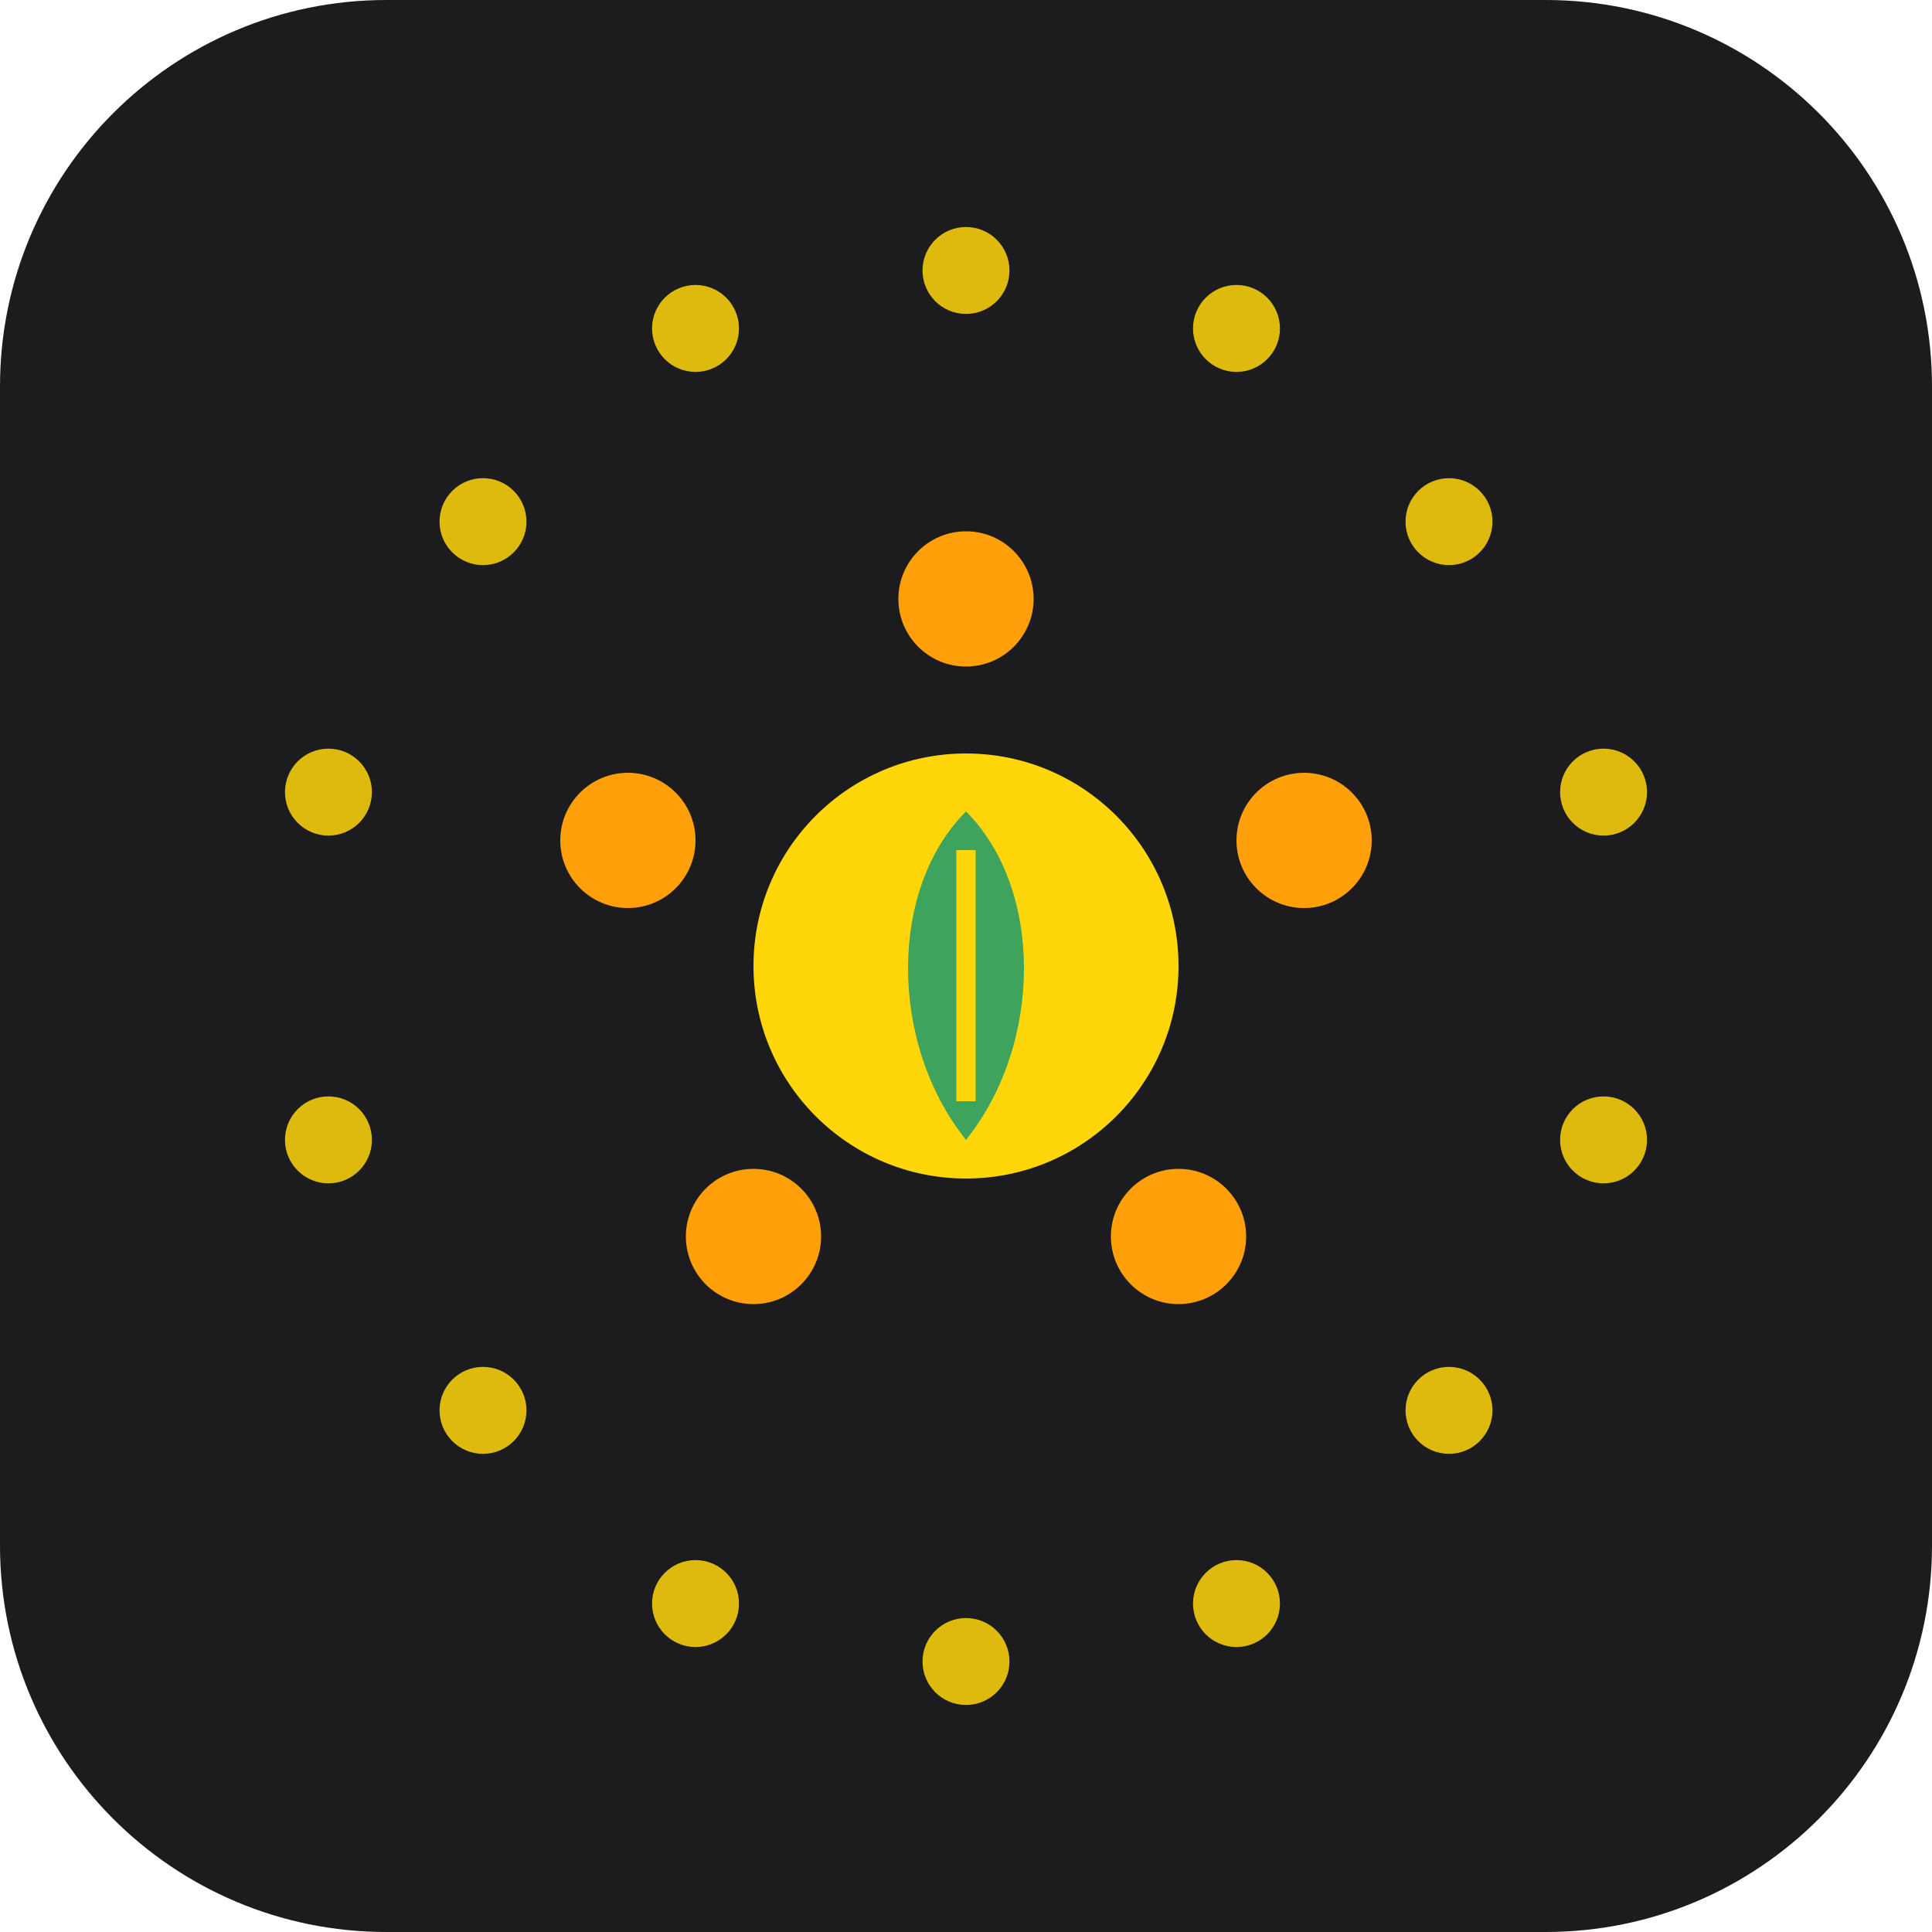
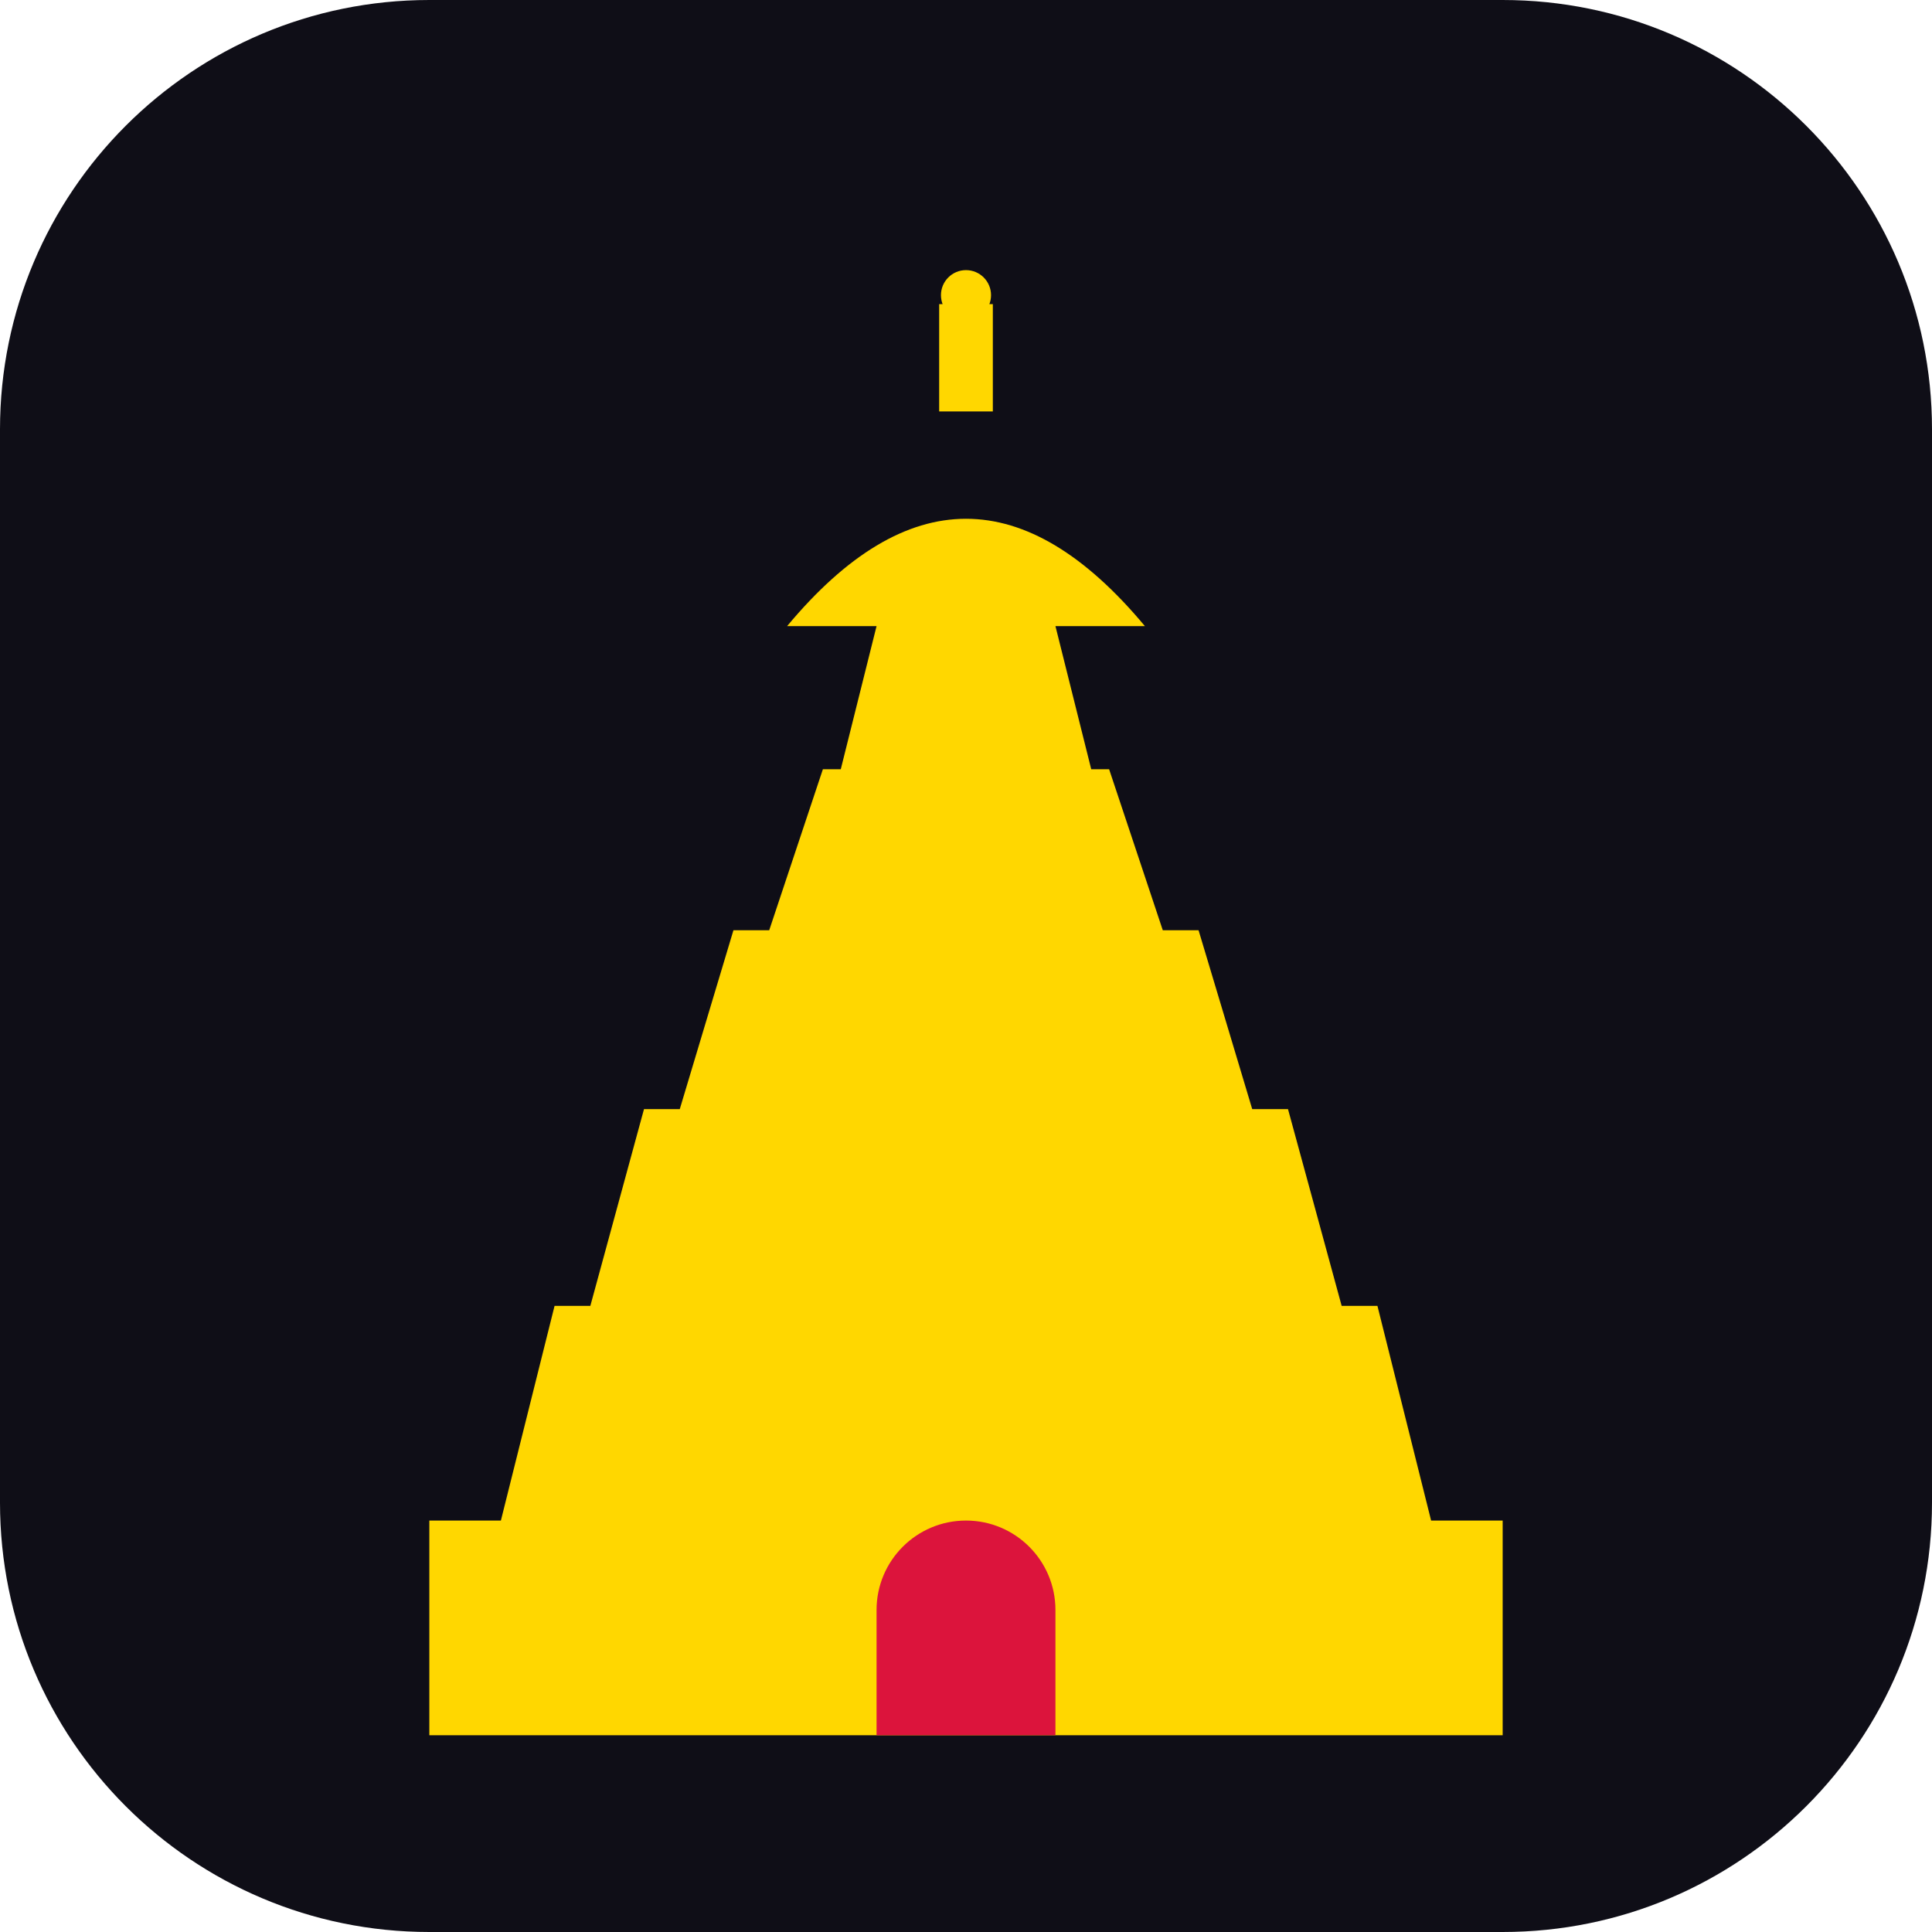
- <svg xmlns="http://www.w3.org/2000/svg" viewBox="0 0 200 200">
-   <rect width="200" height="200" rx="40" fill="#1C1C1E" />
-   <g fill="#FFD60A" opacity=".85">
-     <circle cx="100" cy="28" r="4.5" />
-     <circle cx="128" cy="34" r="4.5" />
-     <circle cx="150" cy="54" r="4.5" />
-     <circle cx="166" cy="82" r="4.5" />
-     <circle cx="166" cy="118" r="4.5" />
-     <circle cx="150" cy="146" r="4.5" />
-     <circle cx="128" cy="166" r="4.5" />
-     <circle cx="100" cy="172" r="4.5" />
-     <circle cx="72" cy="166" r="4.5" />
-     <circle cx="50" cy="146" r="4.5" />
-     <circle cx="34" cy="118" r="4.5" />
-     <circle cx="34" cy="82" r="4.5" />
-     <circle cx="50" cy="54" r="4.5" />
-     <circle cx="72" cy="34" r="4.5" />
+ <svg xmlns="http://www.w3.org/2000/svg" viewBox="0 0 108 108">
+   <rect width="108" height="108" rx="24" fill="#0F0E17" />
+   <g transform="translate(4 2)">
+     <path fill="#FFD700" d="M20,95h60v-12h-60zM24,83h52l-3,-12h-46zM29,71h42l-3,-11h-36zM34,60h32l-3,-10h-26zM39,50h22l-3,-9h-16zM43,41h14l-2,-8h-10zM40,33h20q-10,-12 -20,0zM48.5,21h3v-6h-3zM48.6,14.5a1.4,1.4 0 1,0 2.8,0a1.4,1.4 0 1,0 -2.8,0z" />
+     <path fill="#DC143C" d="M45,95v-7a5,5 0 0,1 10,0v7z" />
  </g>
-   <g fill="#FF9F0A">
-     <circle cx="100" cy="62" r="7" />
-     <circle cx="135" cy="87" r="7" />
-     <circle cx="122" cy="128" r="7" />
-     <circle cx="78" cy="128" r="7" />
-     <circle cx="65" cy="87" r="7" />
-   </g>
-   <circle cx="100" cy="100" r="22" fill="#FFD60A" />
-   <path d="M100 84 C92 92 92 108 100 118 C108 108 108 92 100 84Z" fill="#3DA35D" />
-   <path d="M100 88 L100 114" stroke="#FFD60A" stroke-width="2" />
</svg>
